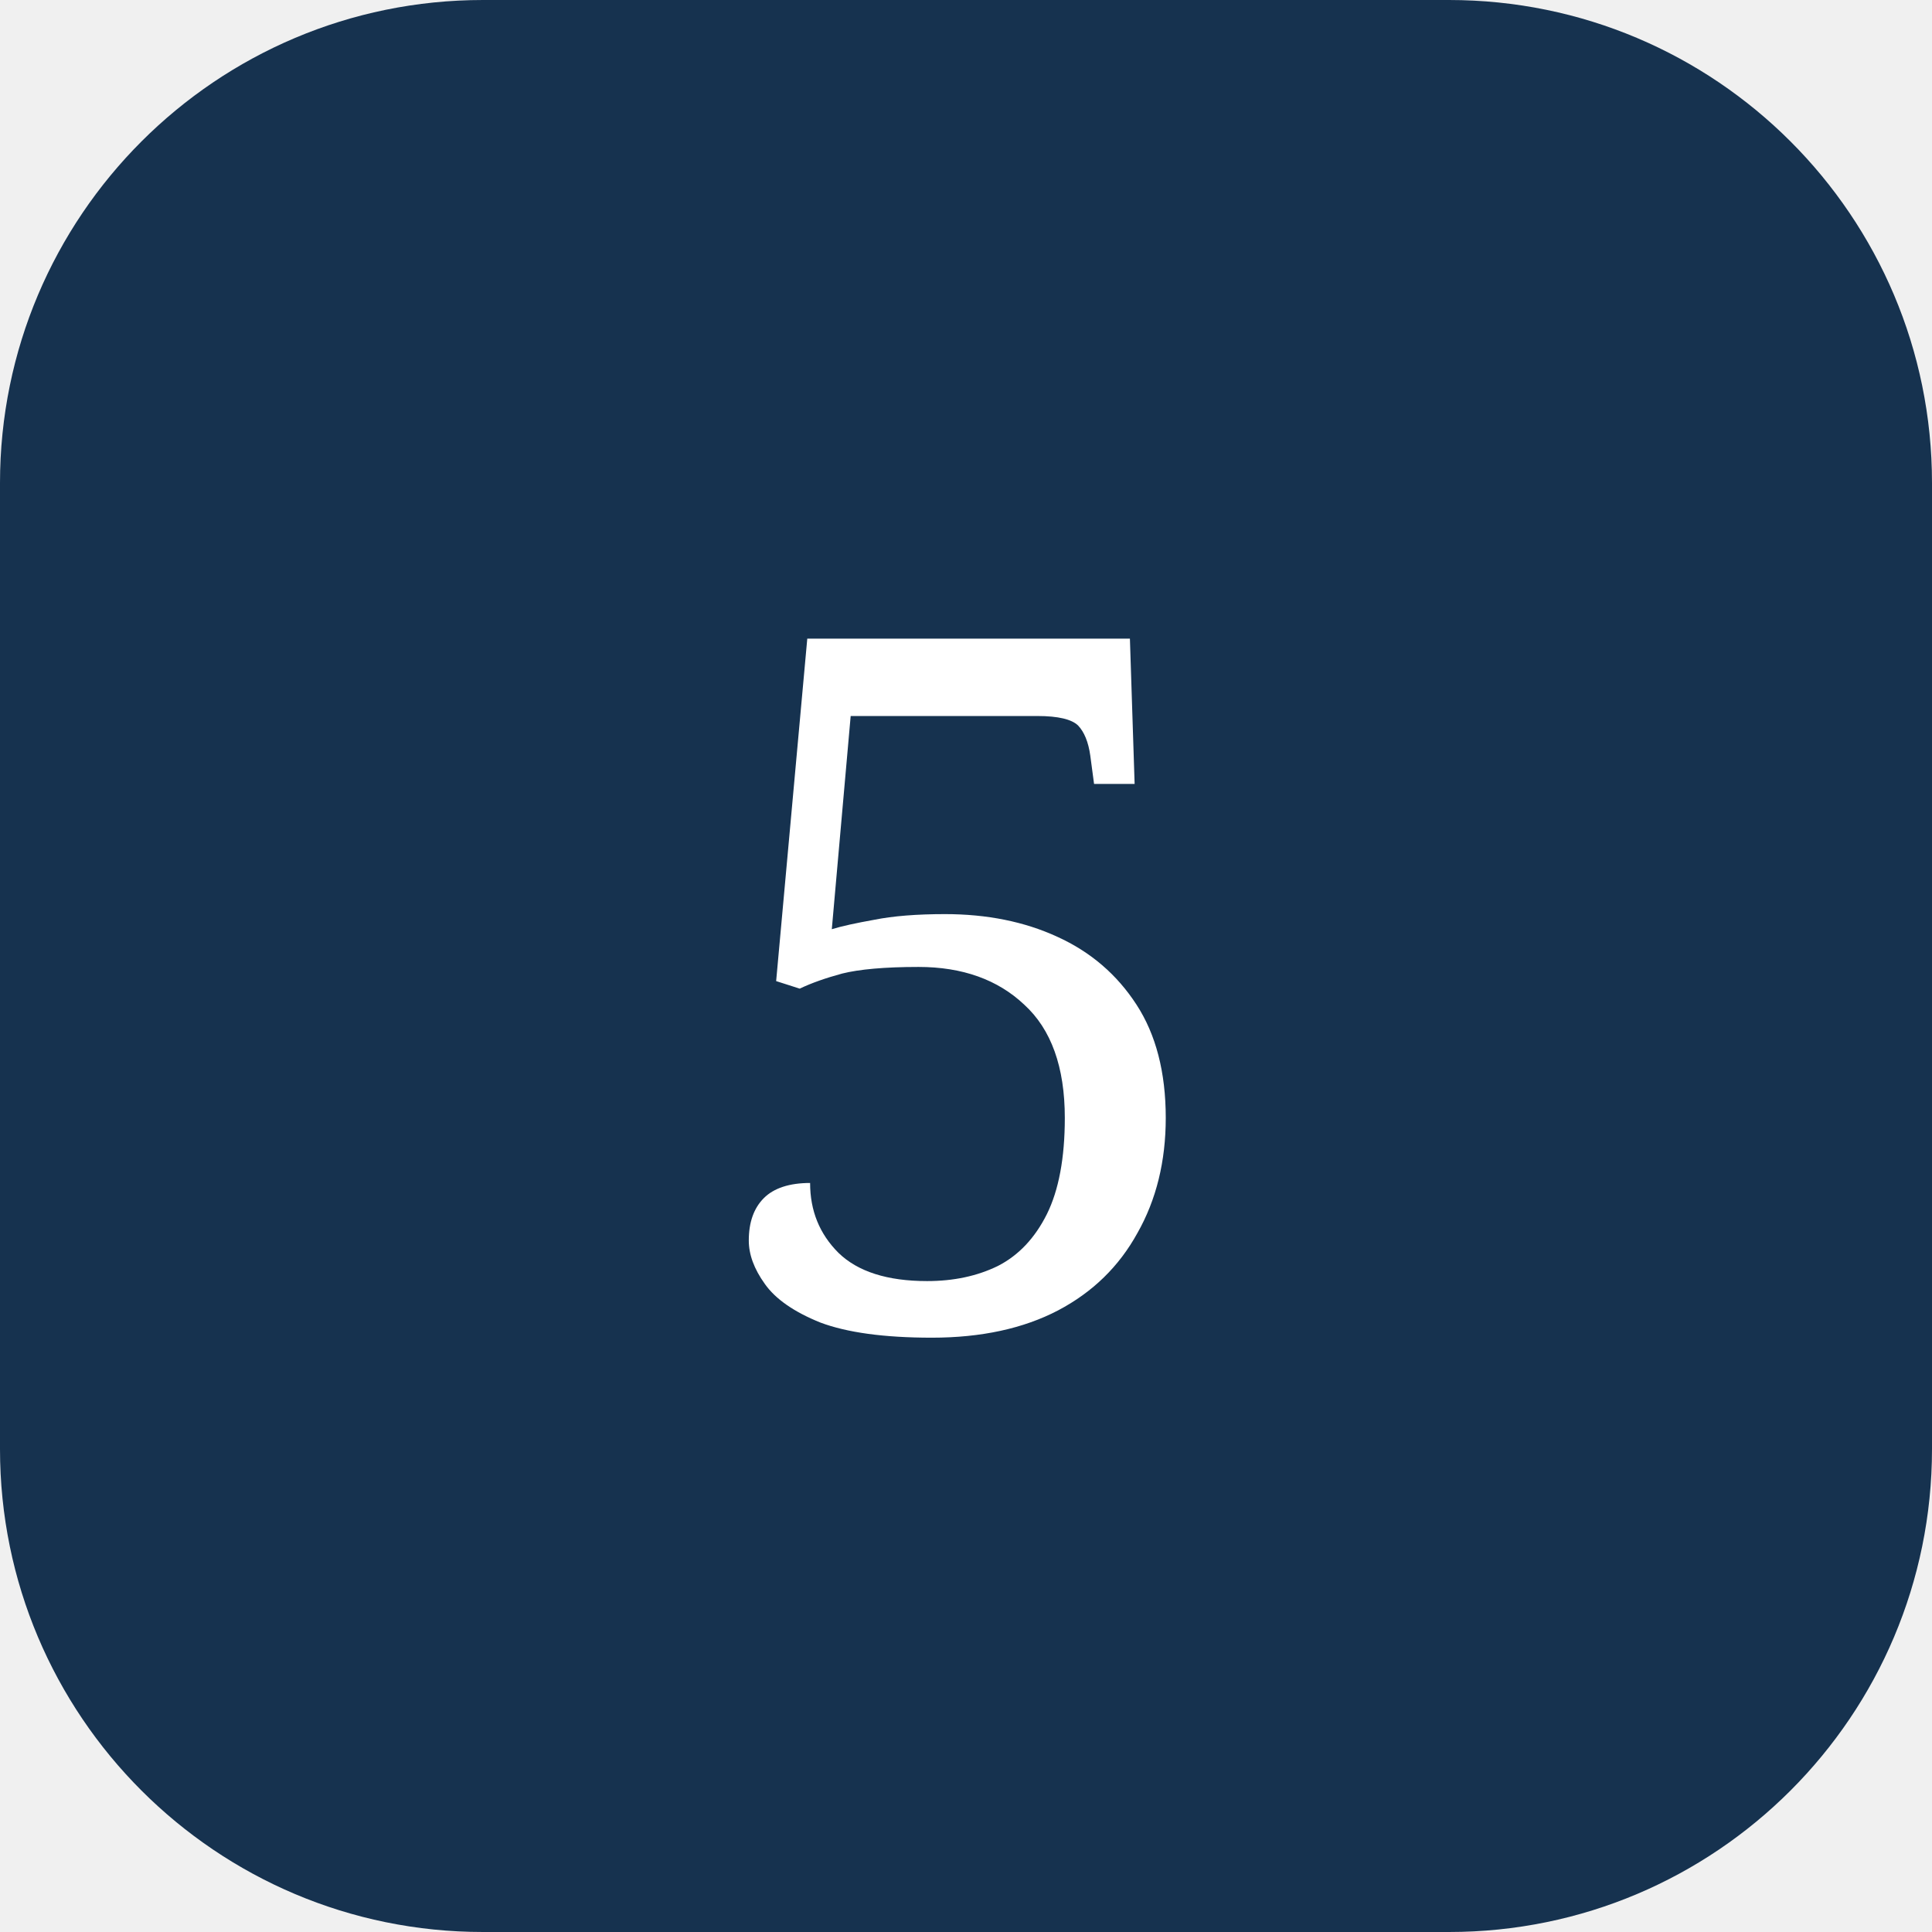
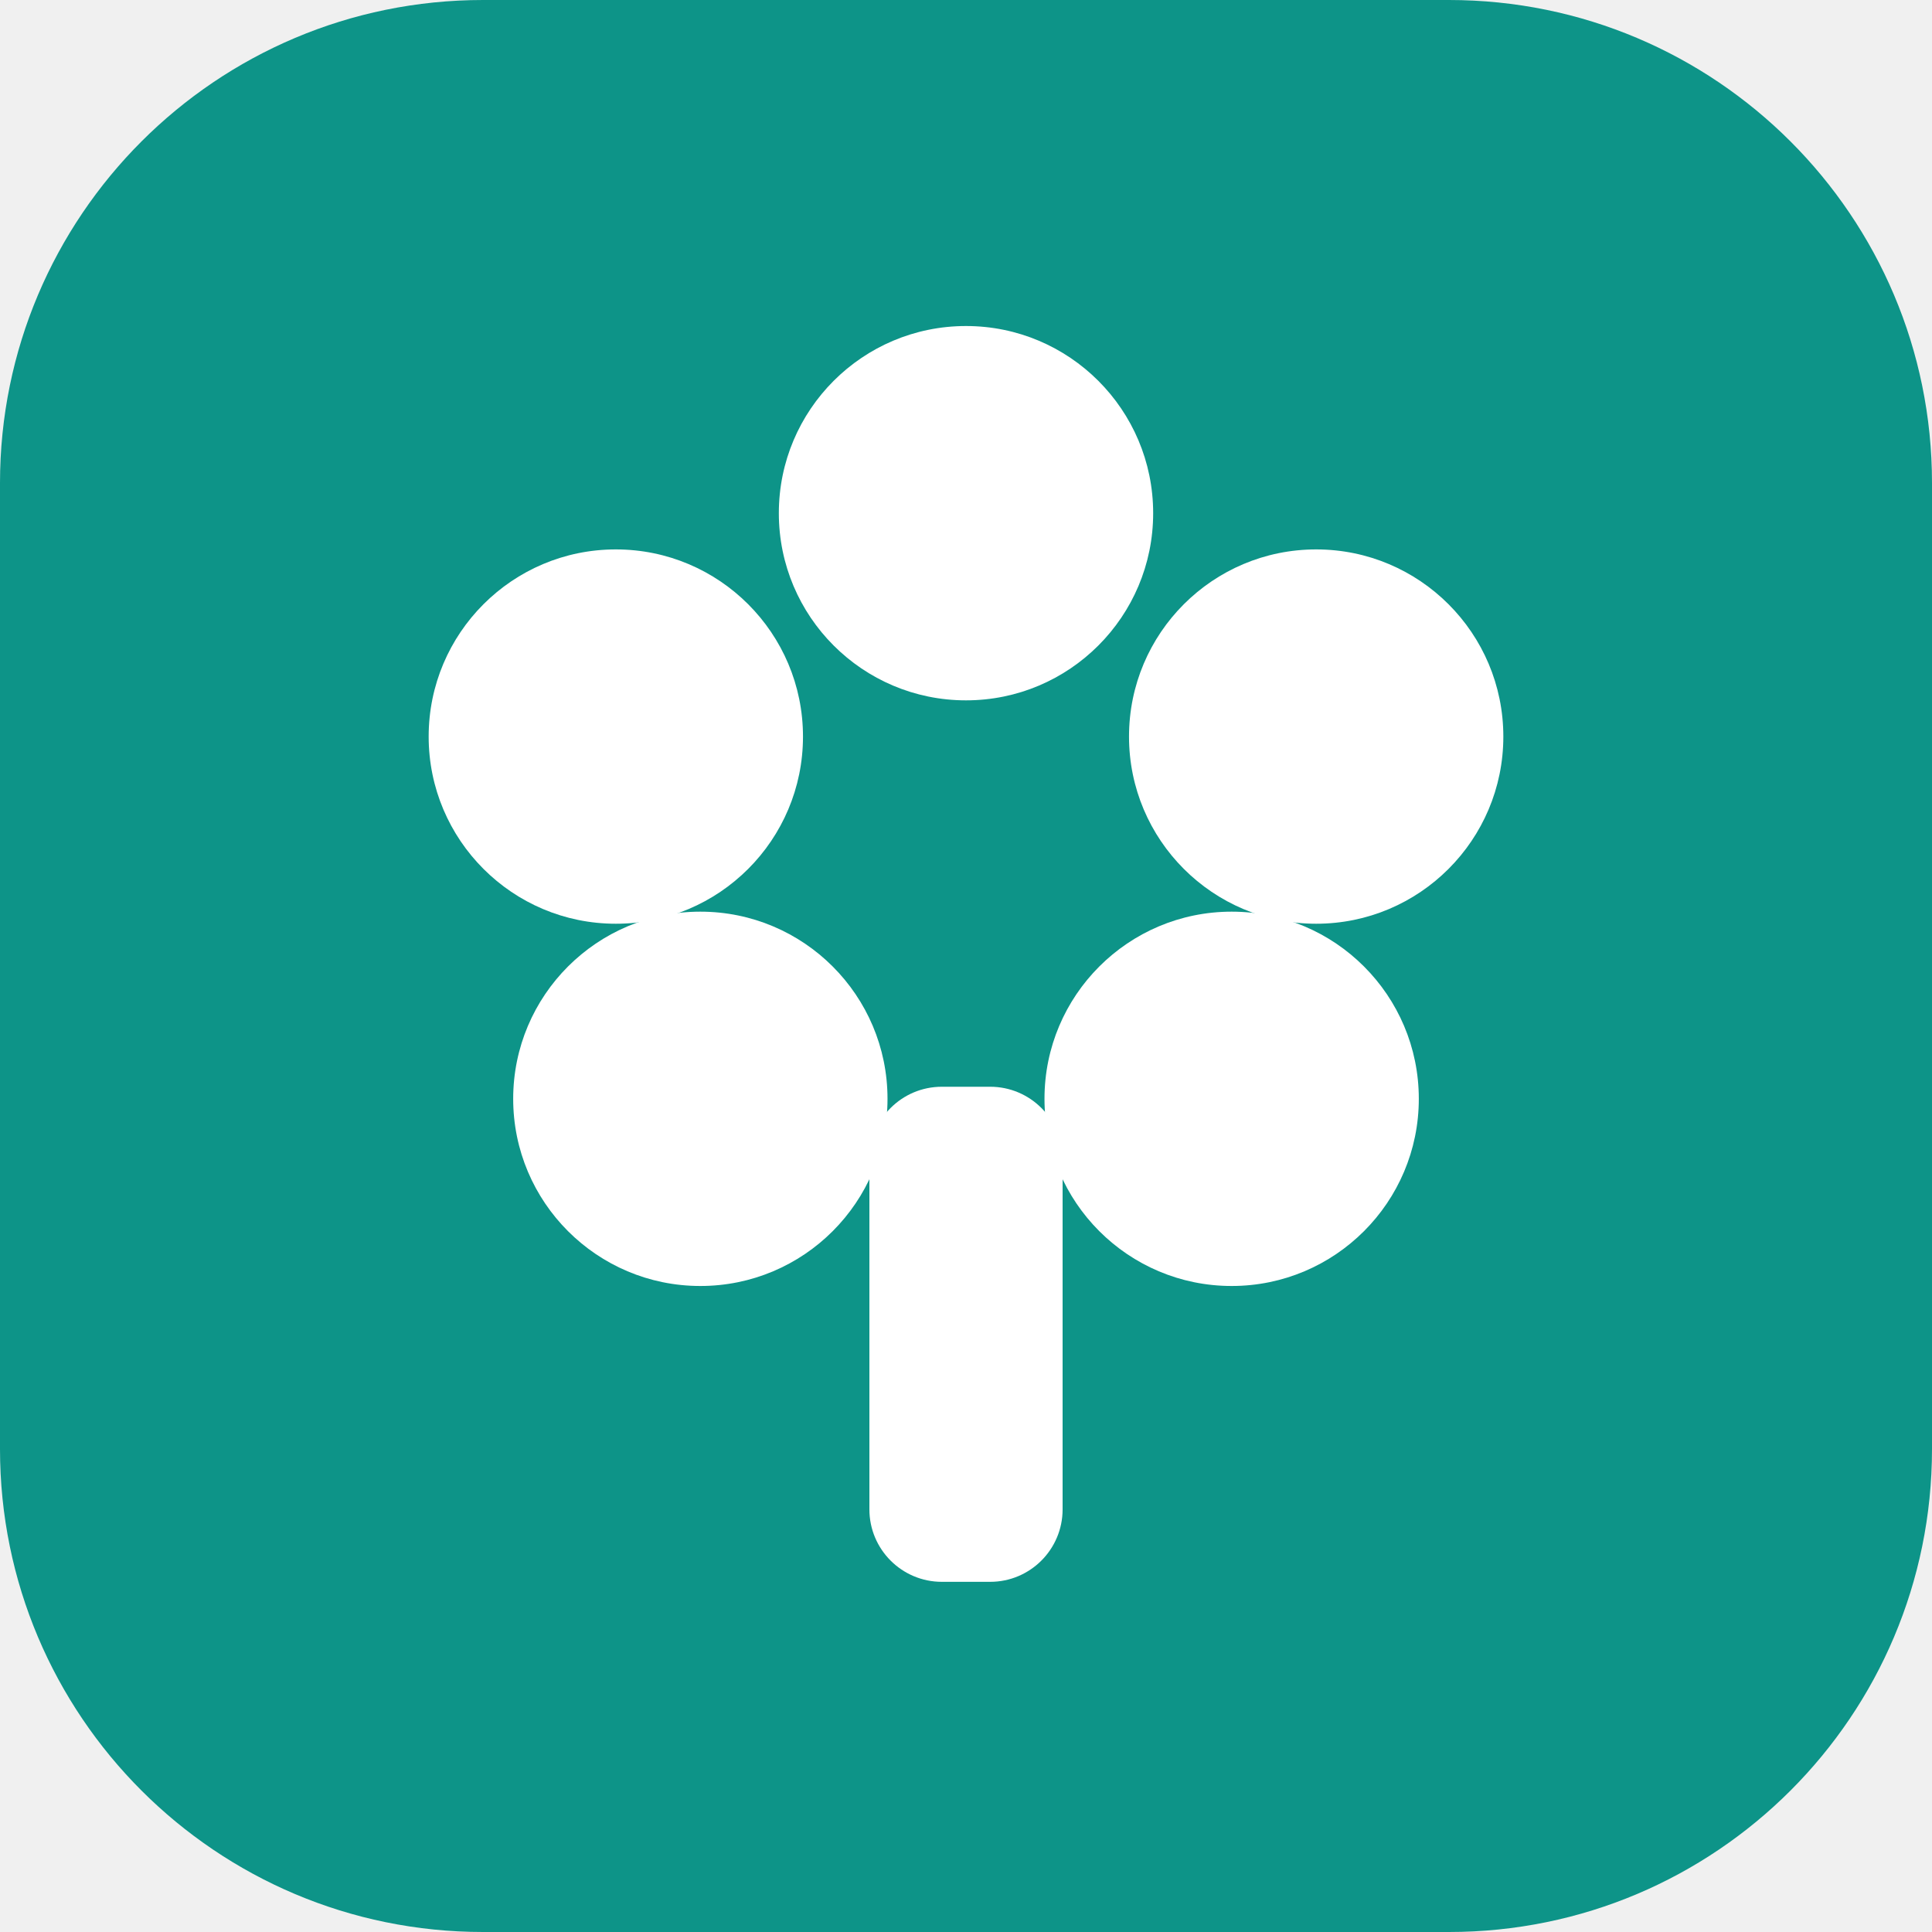
- <svg xmlns="http://www.w3.org/2000/svg" viewBox="0 0 32 32" role="img" aria-label="Five Oaks informational site">
-   <rect width="32" height="32" rx="8" fill="#16324F" />
-   <text x="16" y="22" text-anchor="middle" font-family="Georgia, serif" font-size="16" fill="#FFFFFF">5</text>
+ <svg xmlns="http://www.w3.org/2000/svg" viewBox="0 0 32 32" role="img" aria-label="Five Oaks">
+   <rect width="32" height="32" rx="8" fill="#0d9488" />
+   <g fill="#ffffff">
+     <circle cx="16" cy="8.5" r="3.1" />
+     <circle cx="10.2" cy="12.2" r="3.1" />
+     <circle cx="21.8" cy="12.2" r="3.1" />
+     <circle cx="11.6" cy="18.2" r="3.1" />
+     <circle cx="20.4" cy="18.2" r="3.1" />
+     <rect x="14.4" y="18" width="3.2" height="8.2" rx="1.2" />
+   </g>
</svg>
